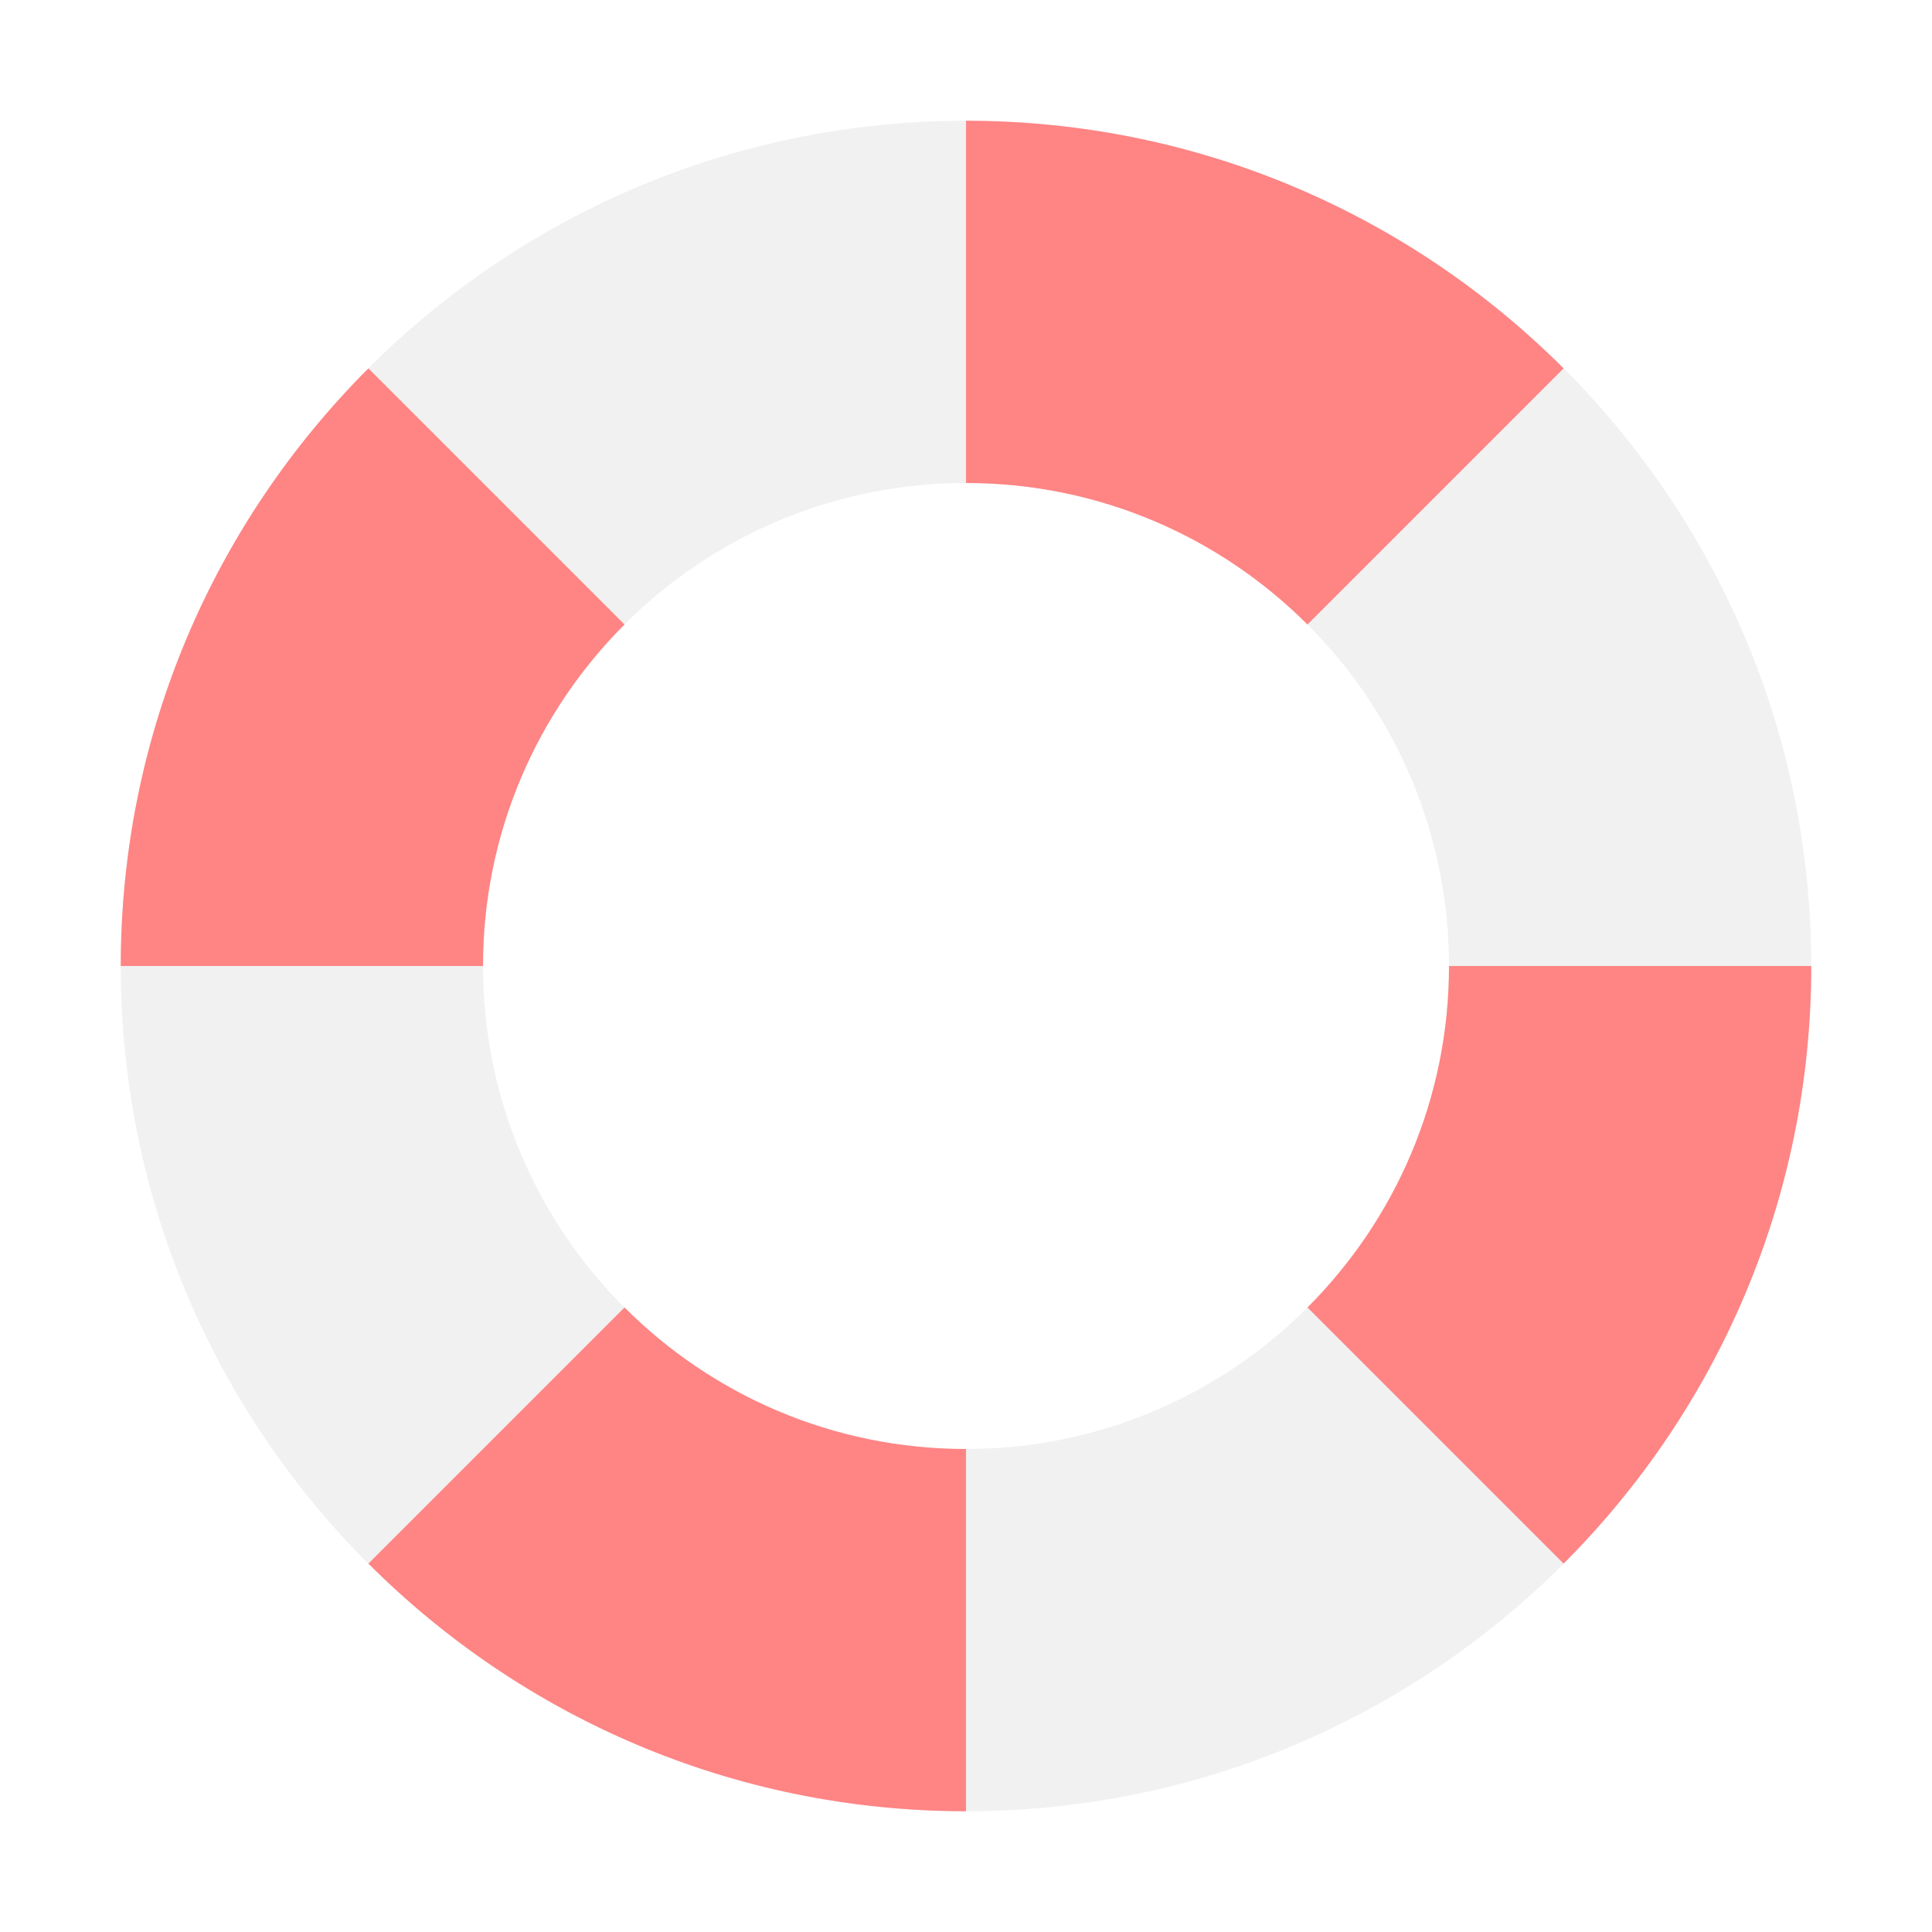
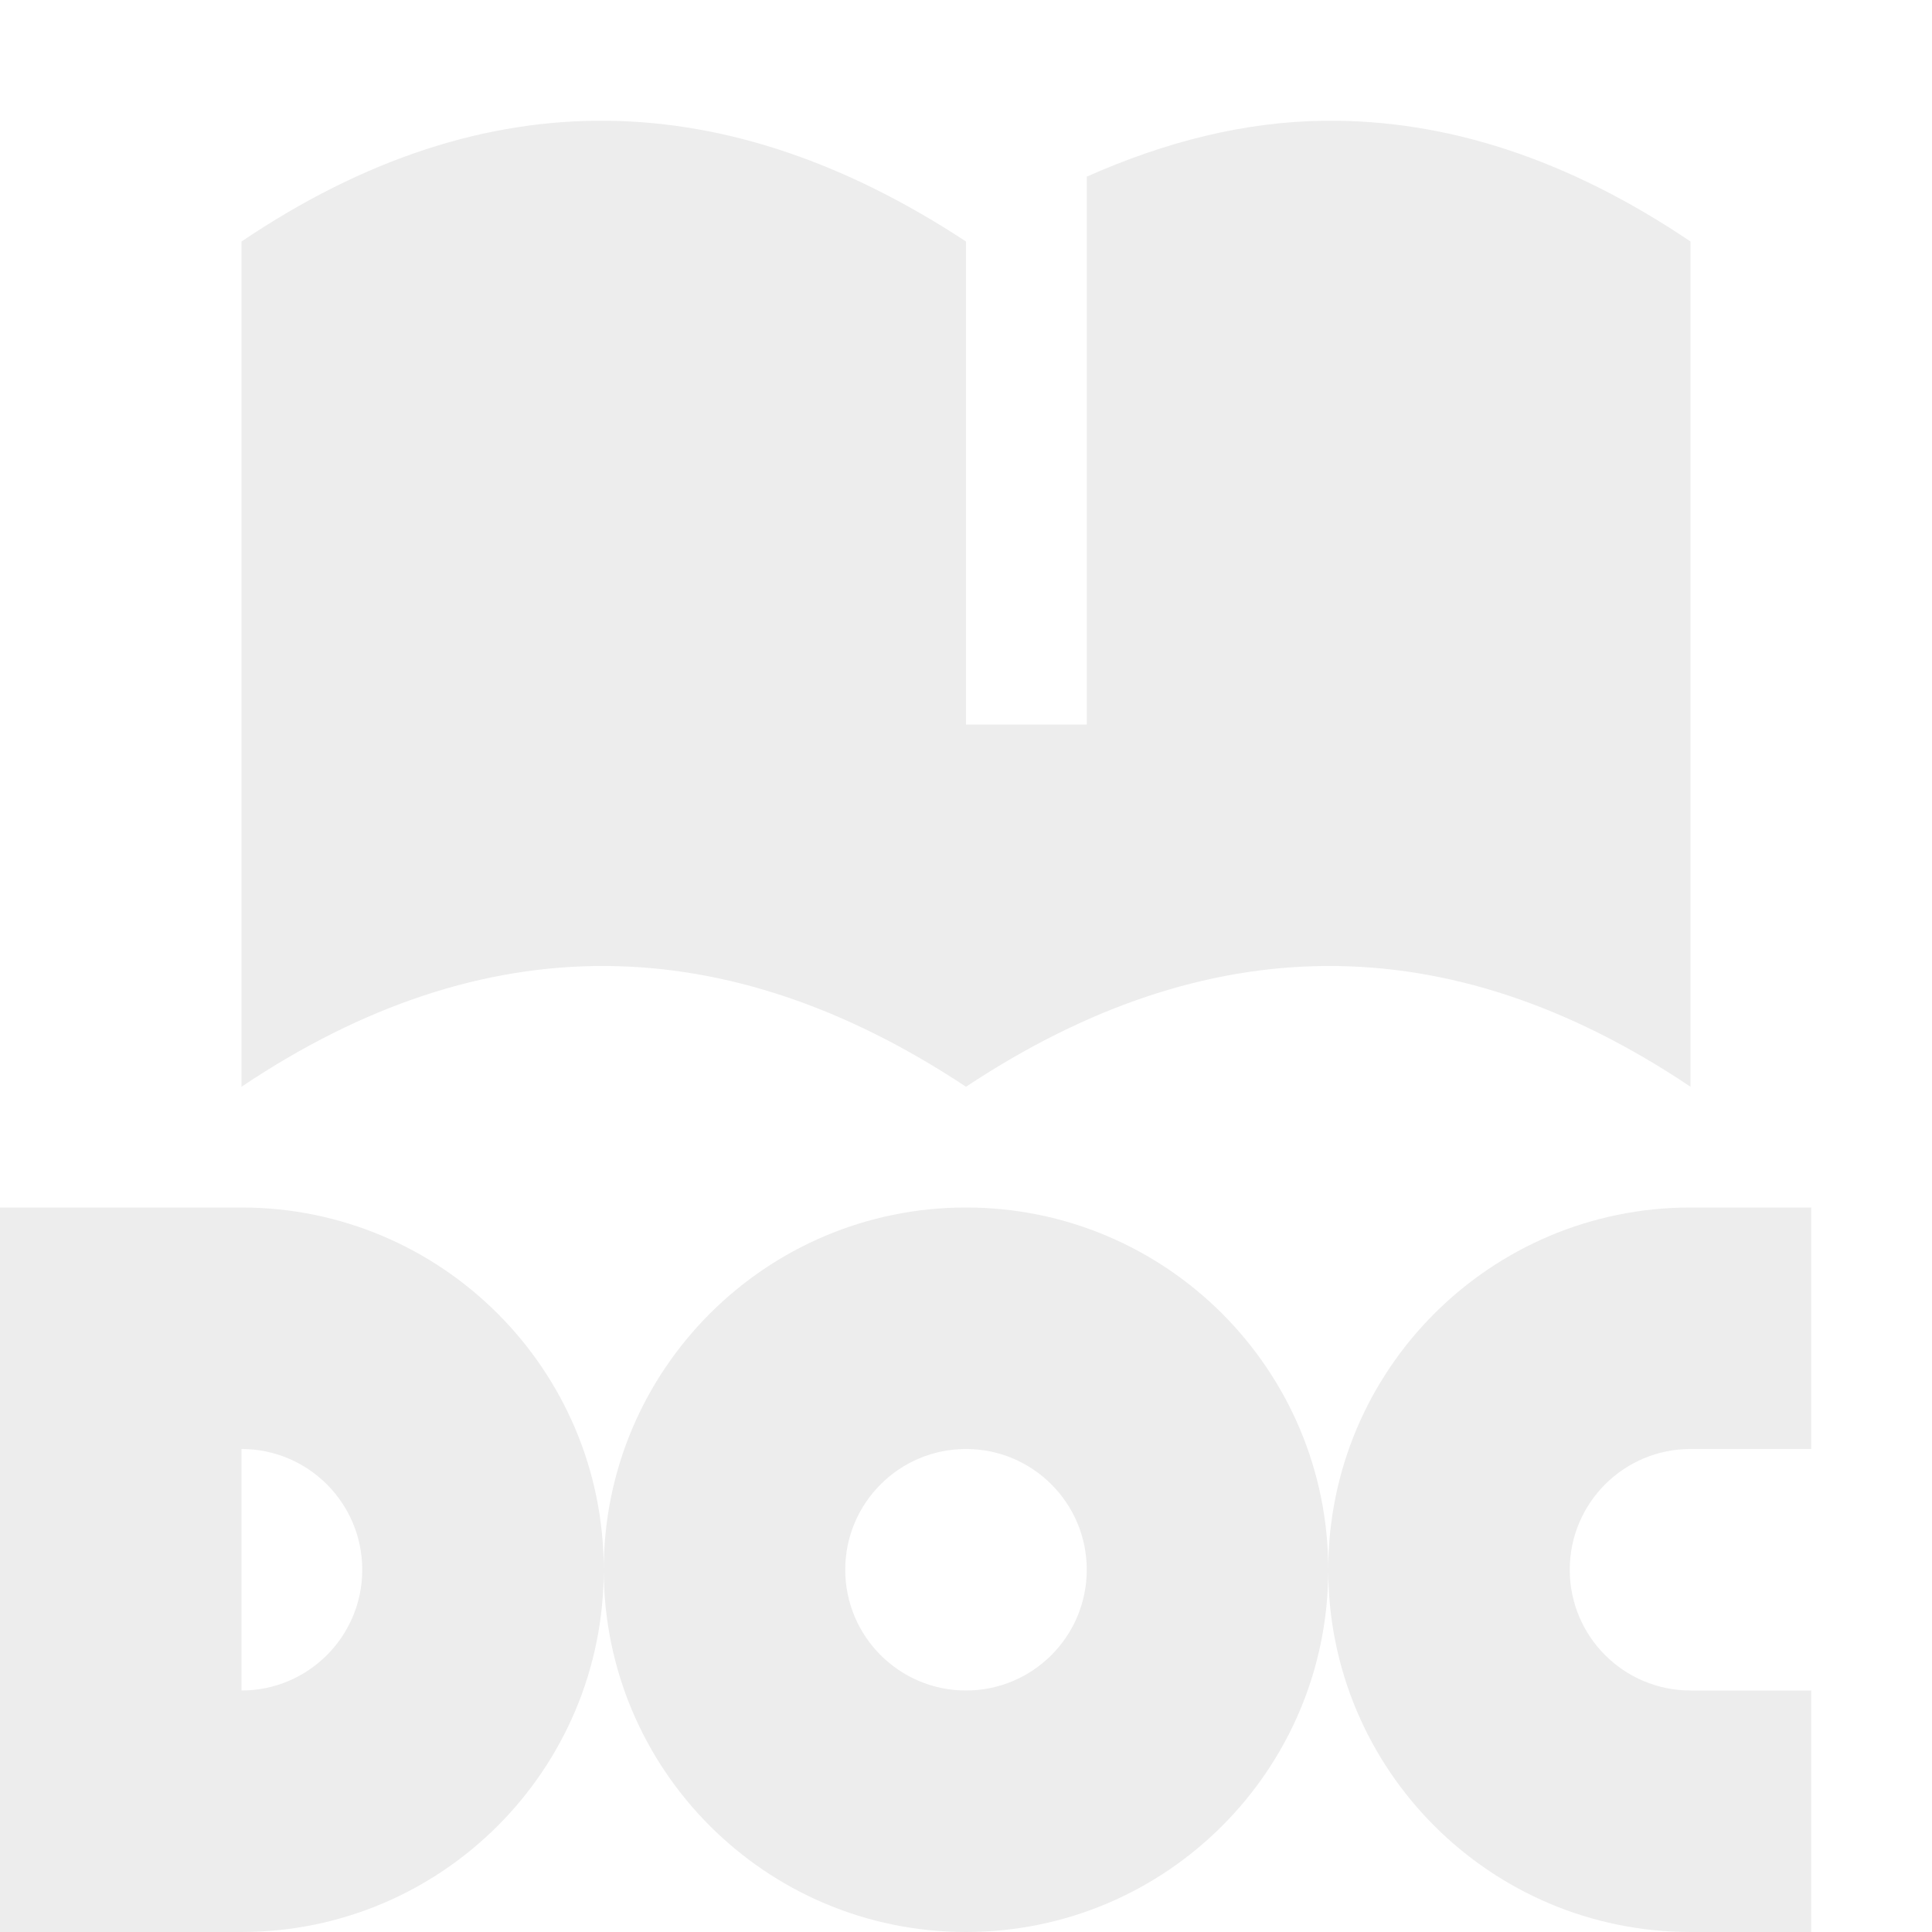
<svg xmlns="http://www.w3.org/2000/svg" width="16" height="16" viewBox="0 0 16 16" id="svg2" version="1.1">
  <defs id="defs4" />
  <g id="layer1" transform="translate(0,-1036.362)">
-     <path style="opacity:1;fill:#f1f1f1;fill-opacity:1;stroke:none;stroke-width:3;stroke-linecap:round;stroke-linejoin:miter;stroke-miterlimit:4;stroke-dasharray:none;stroke-dashoffset:0;stroke-opacity:1" d="M 8 1 A 7 7 0 0 0 1 8 A 7 7 0 0 0 8 15 A 7 7 0 0 0 15 8 A 7 7 0 0 0 8 1 z M 8 4 A 4 4 0 0 1 12 8 A 4 4 0 0 1 8 12 A 4 4 0 0 1 4 8 A 4 4 0 0 1 8 4 z " transform="translate(0,1036.362)" id="circle4160" />
-     <path style="opacity:1;fill:#ff8484;fill-opacity:1;stroke:none;stroke-width:3;stroke-linecap:round;stroke-linejoin:miter;stroke-miterlimit:4;stroke-dasharray:none;stroke-dashoffset:0;stroke-opacity:1" d="m 8,1 0,3 c 1.105,-4.8e-6 2.104,0.448 2.828,1.172 L 12.949,3.051 C 11.682,1.784 9.933,1 8,1 Z" transform="translate(0,1036.362)" id="circle4154" />
-     <path id="path4163" d="m 15,1044.362 -3,0 c 5e-6,1.105 -0.448,2.104 -1.172,2.828 l 2.121,2.121 c 1.267,-1.267 2.051,-3.016 2.051,-4.949 z" style="opacity:1;fill:#ff8484;fill-opacity:1;stroke:none;stroke-width:3;stroke-linecap:round;stroke-linejoin:miter;stroke-miterlimit:4;stroke-dasharray:none;stroke-dashoffset:0;stroke-opacity:1" />
-     <path style="opacity:1;fill:#ff8484;fill-opacity:1;stroke:none;stroke-width:3;stroke-linecap:round;stroke-linejoin:miter;stroke-miterlimit:4;stroke-dasharray:none;stroke-dashoffset:0;stroke-opacity:1" d="m 8,1051.362 0,-3 c -1.105,0 -2.104,-0.448 -2.828,-1.172 l -2.121,2.121 c 1.267,1.267 3.016,2.051 4.949,2.051 z" id="path4165" />
-     <path id="path4167" d="m 1,1044.362 3,0 c 0,-1.105 0.448,-2.104 1.172,-2.828 L 3.051,1039.413 C 1.784,1040.68 1,1042.429 1,1044.362 Z" style="opacity:1;fill:#ff8484;fill-opacity:1;stroke:none;stroke-width:3;stroke-linecap:round;stroke-linejoin:miter;stroke-miterlimit:4;stroke-dasharray:none;stroke-dashoffset:0;stroke-opacity:1" />
+     <path style="fill:#e0e0e0;fill-opacity:0.588;stroke-width:2;stroke-linecap:round;stroke-linejoin:round;stroke-opacity:0.325" d="M 5.029 1 C 4.03 0.989 3.02 1.312 2 2 L 2 9 C 4.017 7.647 6.017 7.686 8 9 C 9.983 7.686 11.983 7.647 14 9 L 14 2 C 12.98 1.312 11.97 0.989 10.971 1 C 10.309 1.007 9.653 1.173 9 1.463 L 9 6 L 8 6 L 8 2 C 7.018 1.355 6.029 1.011 5.029 1 z M 0 10 L 0 16 L 2 16 A 3 3 0 0 0 5 13 A 3 3 0 0 0 2 10 L 0 10 z M 5 13 A 3 3 0 0 0 8 16 A 3 3 0 0 0 11 13 A 3 3 0 0 0 8 10 A 3 3 0 0 0 5 13 z M 11 13 A 3 3 0 0 0 14 16 L 15 16 L 15 14 L 14 14 A 1 1 0 0 1 13 13 A 1 1 0 0 1 14 12 L 15 12 L 15 10 L 14 10 A 3 3 0 0 0 11 13 z M 2 12 A 1 1 0 0 1 3 13 A 1 1 0 0 1 2 14 L 2 12 z M 8 12 A 1 1 0 0 1 9 13 A 1 1 0 0 1 8 14 A 1 1 0 0 1 7 13 A 1 1 0 0 1 8 12 z " transform="translate(0,1036.362)" id="path4270" />
  </g>
</svg>
